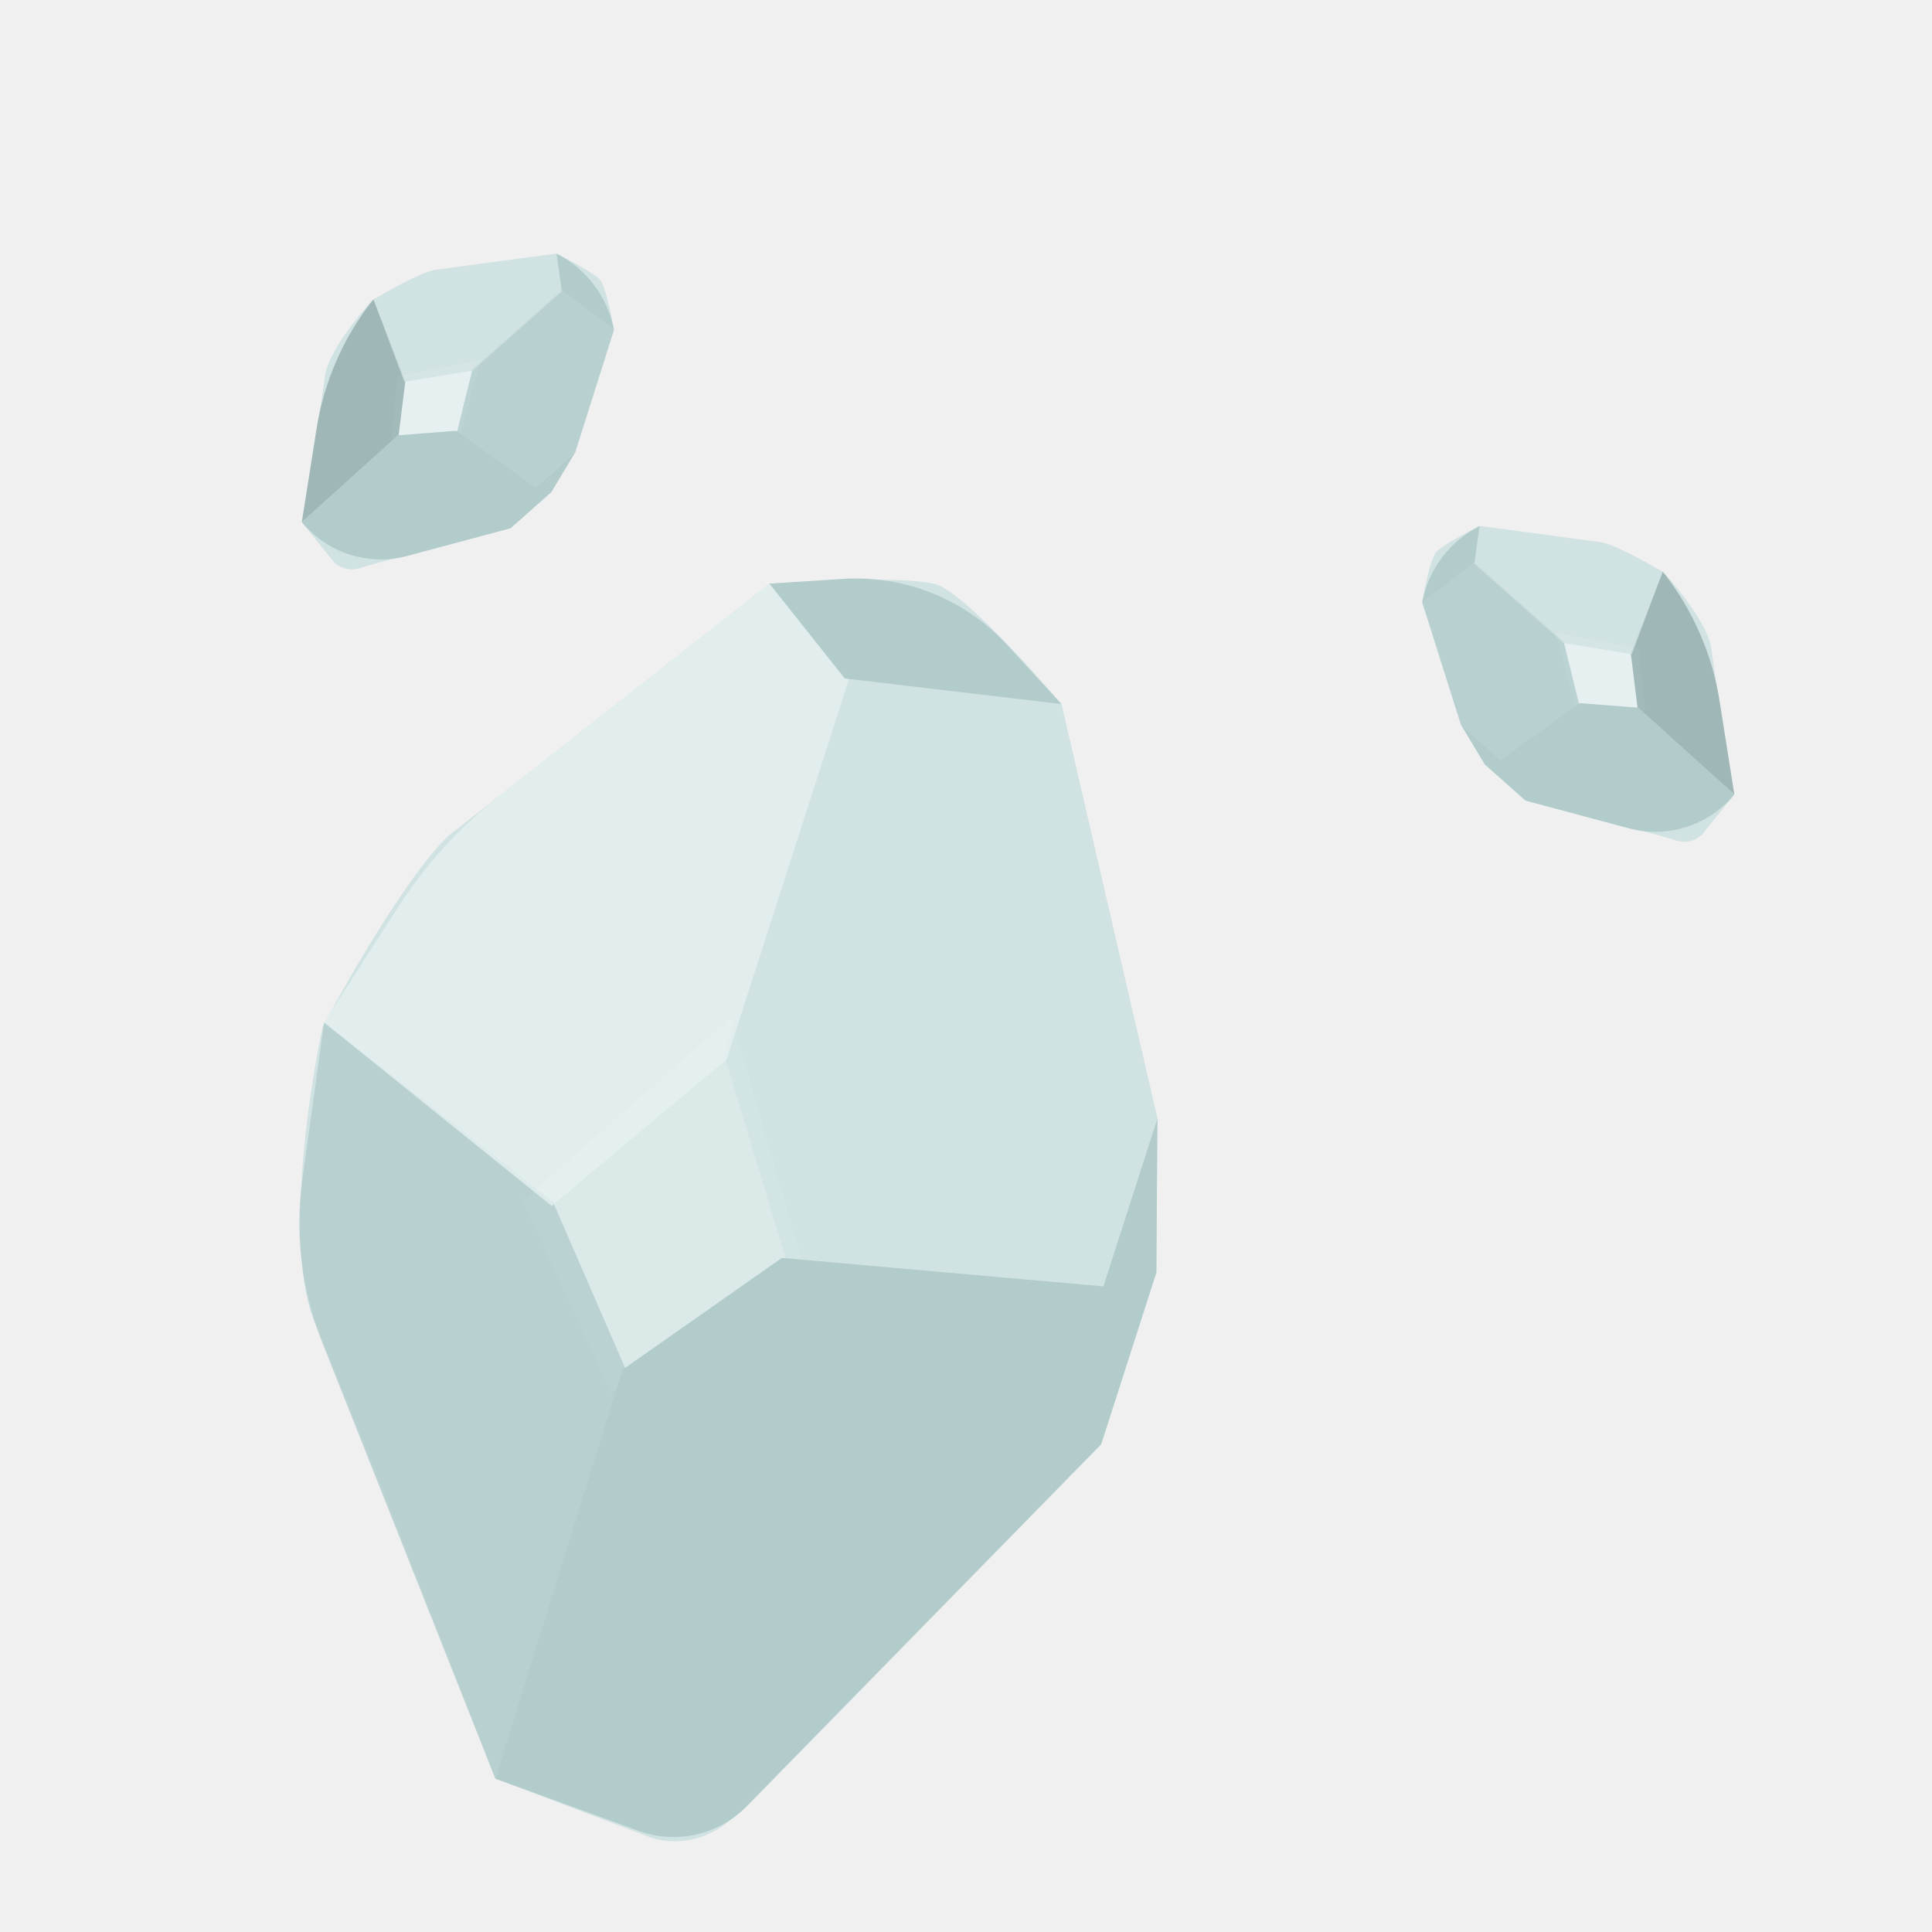
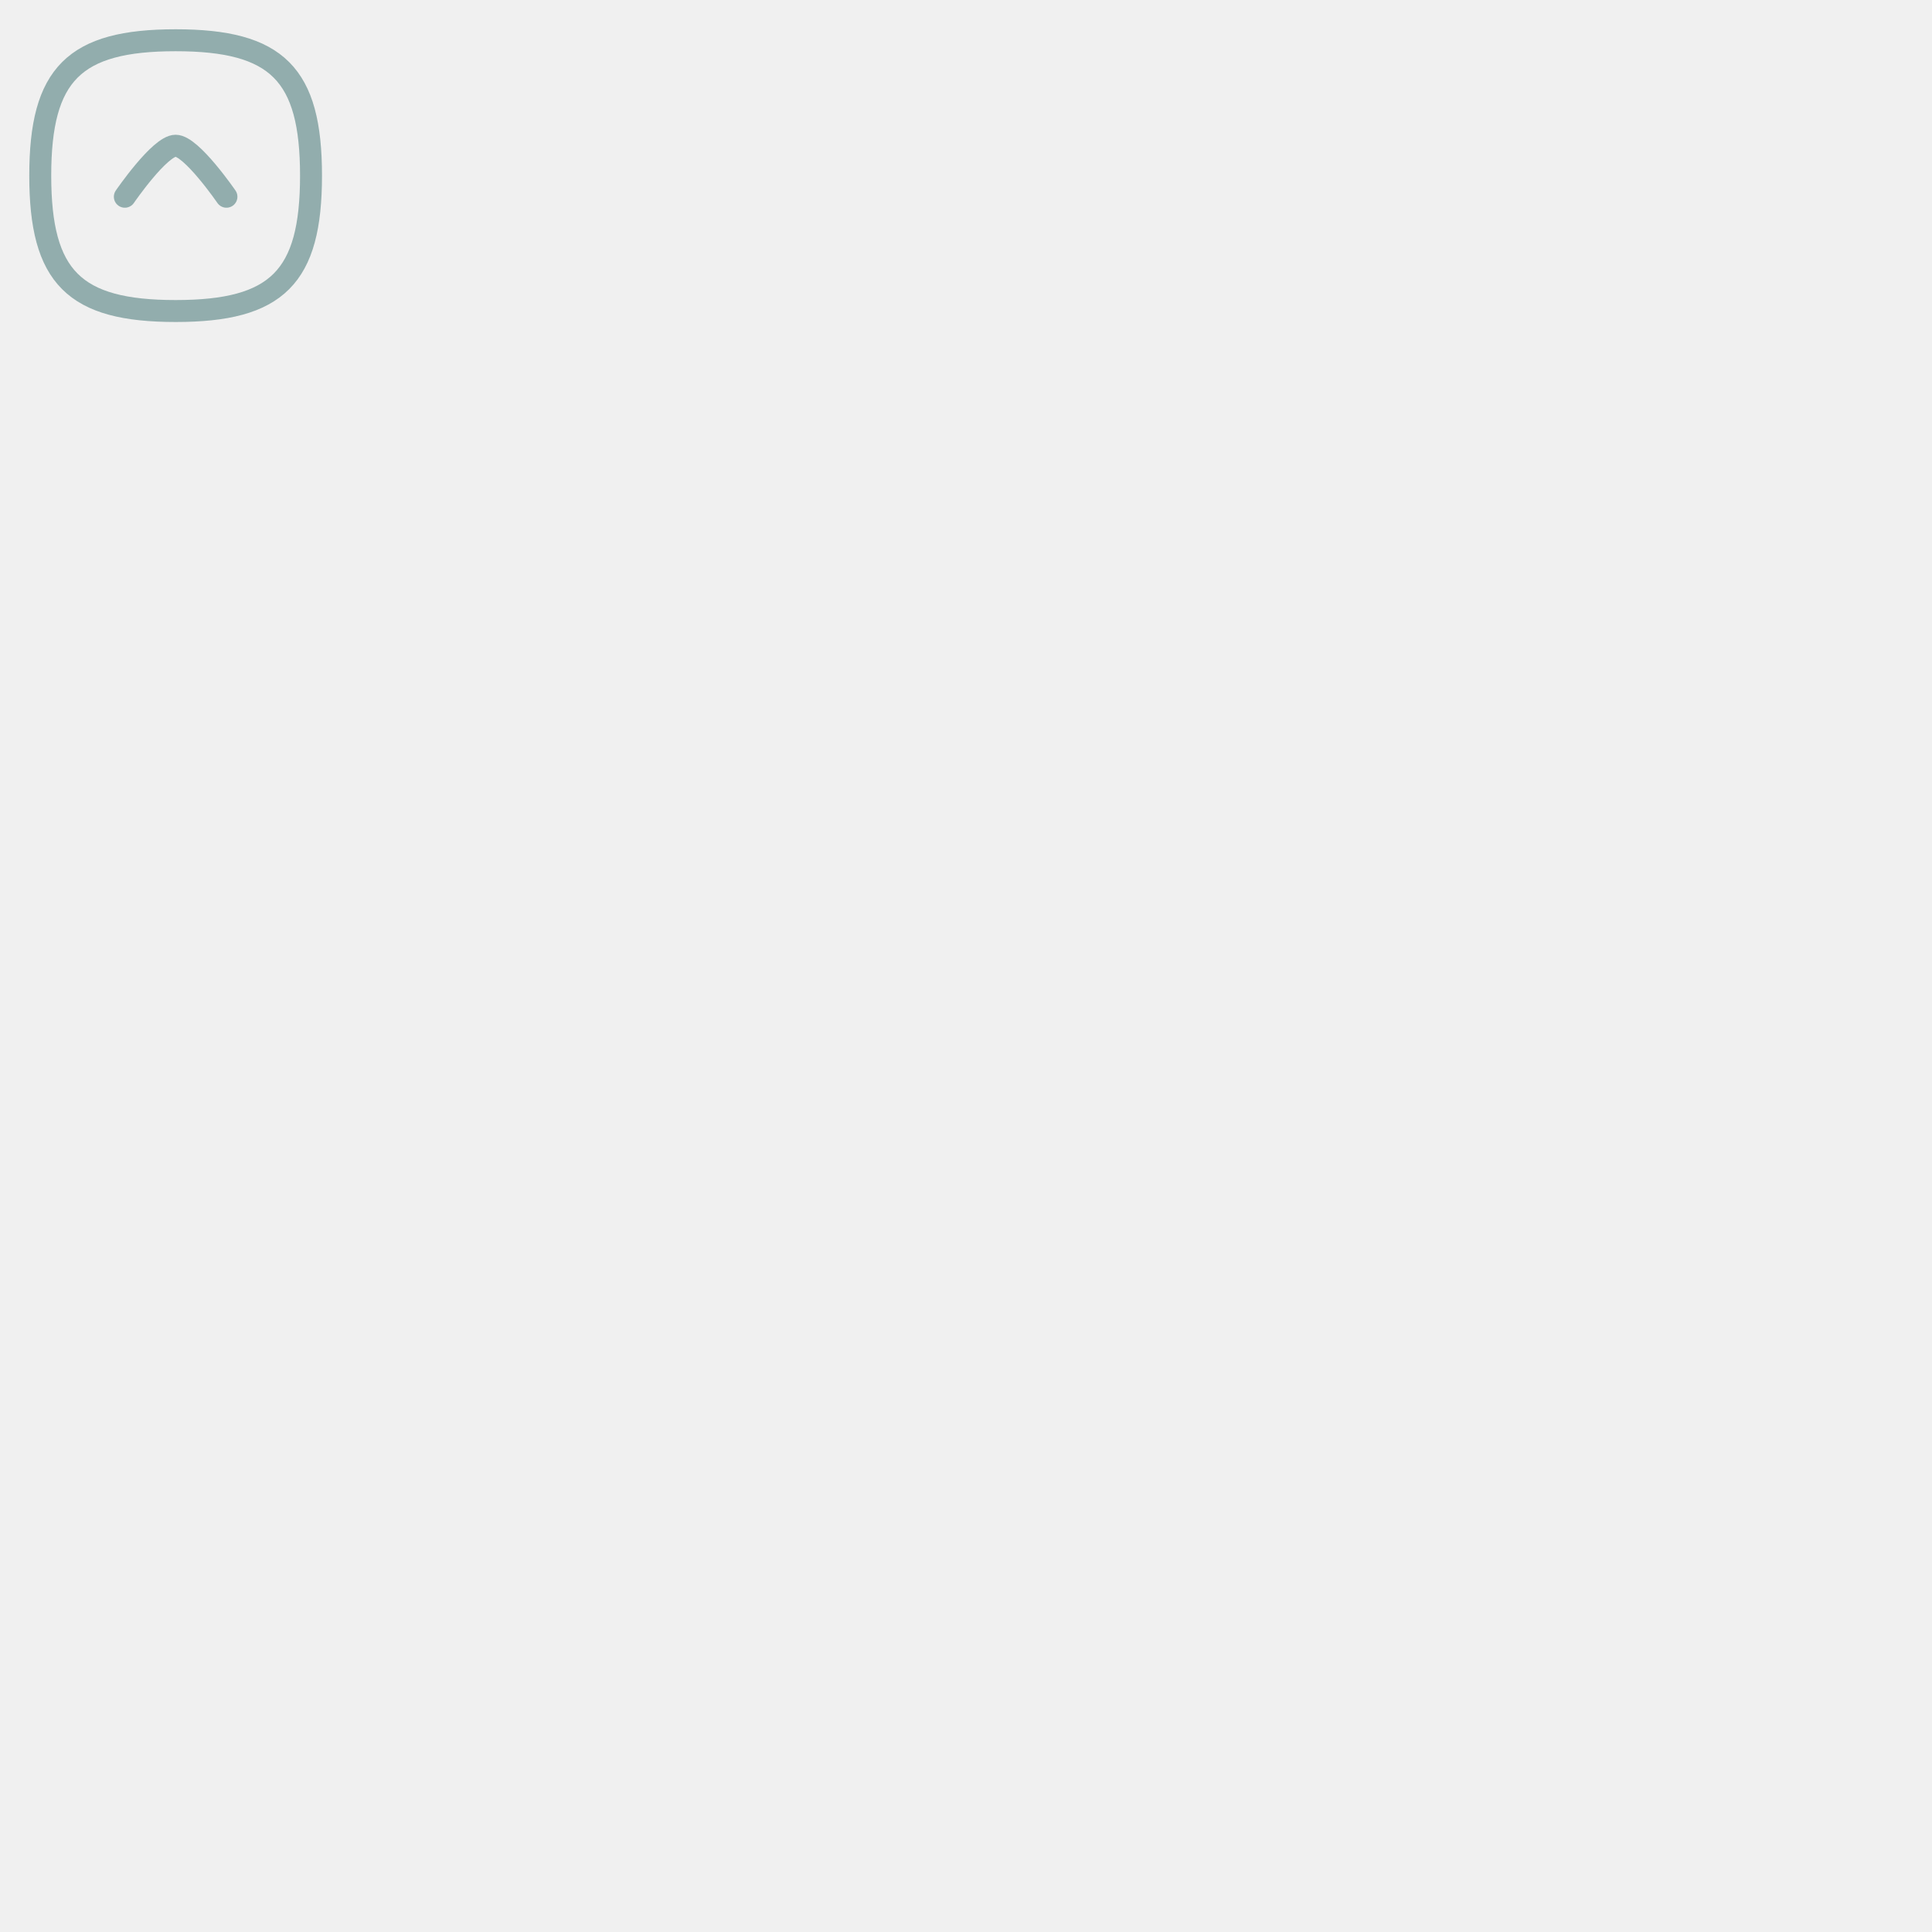
<svg xmlns="http://www.w3.org/2000/svg" width="132" height="132" viewBox="0 0 132 132" fill="none">
-   <g clip-path="url(#clip0)">
-     <path d="M21.542 90.452C19.46 85.685 21.015 74.918 22.053 70.131C26.821 61.301 29.873 57.683 30.803 56.978L52.571 39.878C55.652 39.664 62.252 39.377 63.999 39.939C65.747 40.501 70.408 45.616 72.52 48.103L79.077 76.422L79.007 86.943L75.231 98.683C67.991 105.894 52.937 120.976 50.643 123.612C48.349 126.249 45.468 125.965 44.314 125.493L33.842 121.522C30.61 113.152 23.624 95.219 21.542 90.452Z" fill="#D1E2E2" />
-     <path opacity="0.5" d="M49.981 69.473L35.693 82.049L41.727 95.137L54.97 86.744L49.981 69.473Z" fill="#E6F0F0" />
-     <path opacity="0.8" d="M20.661 80.556L22.141 69.858L37.78 82.118L42.8 93.674L33.843 121.522L22.004 91.686C20.602 88.154 20.14 84.32 20.661 80.556Z" fill="#B2CCCC" />
-     <path opacity="0.8" d="M53.693 86.031L49.464 72.018L57.806 46.081L72.52 48.103L79.078 76.422L75.302 88.161L53.693 86.031Z" fill="#D1E2E2" />
-     <path opacity="0.8" d="M27.169 62.022L22.141 69.858L37.692 82.391L49.649 72.379L57.992 46.442L52.571 39.879L34.105 54.39C31.383 56.529 29.039 59.109 27.169 62.022Z" fill="#E6F0F0" />
-     <path d="M57.718 46.354L52.571 39.878L57.581 39.553C61.807 39.279 65.929 40.932 68.794 44.049L72.52 48.103L57.718 46.354Z" fill="#B2CCCC" />
-     <path d="M33.843 121.522L42.527 93.587L53.42 85.944L75.389 87.889L79.078 76.422L79.007 86.943L75.231 98.683L51.022 123.409C49.099 125.373 46.205 126.03 43.623 125.088L33.843 121.522Z" fill="#B2CCCC" />
-     <path d="M116.919 44.316C116.728 42.758 114.67 40.199 113.665 39.114C111.07 37.552 109.722 37.08 109.372 37.04L101.089 35.94C100.255 36.357 98.496 37.296 98.129 37.711C97.761 38.125 97.335 40.17 97.168 41.141L99.814 49.506L101.448 52.23L104.232 54.7C107.221 55.462 113.449 57.069 114.45 57.402C115.451 57.735 116.156 57.218 116.383 56.919L118.494 54.279C118.049 51.607 117.11 45.874 116.919 44.316Z" fill="#D1E2E2" />
-     <path d="M106.307 43.232L111.952 44.306L112.394 48.633L107.663 48.486L106.307 43.232Z" fill="#E6F0F0" />
-     <path opacity="0.8" d="M118.495 54.279L117.495 47.928C116.985 44.684 115.643 41.628 113.601 39.056L111.42 44.644L111.89 48.418L118.495 54.279Z" fill="#92ADAD" />
-     <path opacity="0.8" d="M107.886 48.105L106.832 43.814L100.681 38.355L97.168 41.141L99.814 49.506L102.598 51.977L107.886 48.105Z" fill="#B2CCCC" />
-     <path opacity="0.8" d="M101.089 35.94L105.331 36.504C108.211 36.887 111.006 37.75 113.601 39.056L111.485 44.702L106.84 43.936L100.689 38.478L101.089 35.94Z" fill="#D1E2E2" />
-     <path d="M100.746 38.413L101.089 35.94C99.094 36.951 97.664 38.81 97.199 40.997L97.168 41.141L100.746 38.413Z" fill="#B2CCCC" />
-     <path d="M118.495 54.279L111.948 48.353L107.943 48.04L102.533 51.92L99.814 49.507L101.448 52.23L104.232 54.7L111.285 56.593C113.934 57.304 116.754 56.399 118.495 54.279Z" fill="#B2CCCC" />
-     <path d="M22.198 25.706C22.389 24.148 24.447 21.588 25.451 20.504C28.047 18.942 29.395 18.47 29.745 18.43L38.028 17.33C38.861 17.747 40.62 18.686 40.988 19.101C41.356 19.515 41.782 21.56 41.949 22.53L39.303 30.896L37.669 33.62L34.885 36.09C31.896 36.852 25.668 38.459 24.667 38.792C23.666 39.125 22.961 38.608 22.734 38.309L20.622 35.669C21.068 32.997 22.007 27.264 22.198 25.706Z" fill="#D1E2E2" />
-     <path d="M32.809 24.622L27.165 25.696L26.723 30.023L31.454 29.876L32.809 24.622Z" fill="#E6F0F0" />
-     <path opacity="0.8" d="M20.622 35.669L21.622 29.318C22.132 26.074 23.474 23.017 25.516 20.446L27.697 26.034L27.227 29.808L20.622 35.669Z" fill="#92ADAD" />
-     <path opacity="0.8" d="M31.231 29.495L32.284 25.204L38.435 19.745L41.949 22.53L39.303 30.896L36.519 33.367L31.231 29.495Z" fill="#B2CCCC" />
-     <path opacity="0.8" d="M38.028 17.329L33.786 17.894C30.906 18.277 28.111 19.14 25.516 20.446L27.632 26.091L32.277 25.326L38.428 19.868L38.028 17.329Z" fill="#D1E2E2" />
-     <path d="M38.371 19.803L38.028 17.33C40.023 18.34 41.453 20.2 41.918 22.387L41.949 22.53L38.371 19.803Z" fill="#B2CCCC" />
-     <path d="M20.622 35.669L27.169 29.743L31.174 29.43L36.584 33.31L39.303 30.896L37.669 33.62L34.885 36.09L27.831 37.983C25.182 38.694 22.362 37.789 20.622 35.669Z" fill="#B2CCCC" />
+   <g id="Iconly/Curved/Arrow - Up Circle">
+     <g id="Arrow - Up Circle">
+       <path id="Stroke 1" fill-rule="evenodd" clip-rule="evenodd" d="M21.25 12C21.25 5.063 18.937 2.75 12 2.75C5.063 2.75 2.75 5.063 2.75 12C2.75 18.937 5.063 21.25 12 21.25C18.937 21.25 21.25 18.937 21.25 12Z" stroke="#92ADAD" stroke-width="1.5" stroke-linecap="round" stroke-linejoin="round" />
+       <path id="Stroke 3" d="M15.471 13.442C15.471 13.442 13.079 9.956 11.999 9.956C10.919 9.956 8.529 13.442 8.529 13.442" stroke="#92ADAD" stroke-width="1.5" stroke-linecap="round" stroke-linejoin="round" />
+     </g>
  </g>
-   <defs>
-     <clipPath id="clip0">
-       <rect width="132" height="132" fill="white" />
-     </clipPath>
-   </defs>
</svg>
